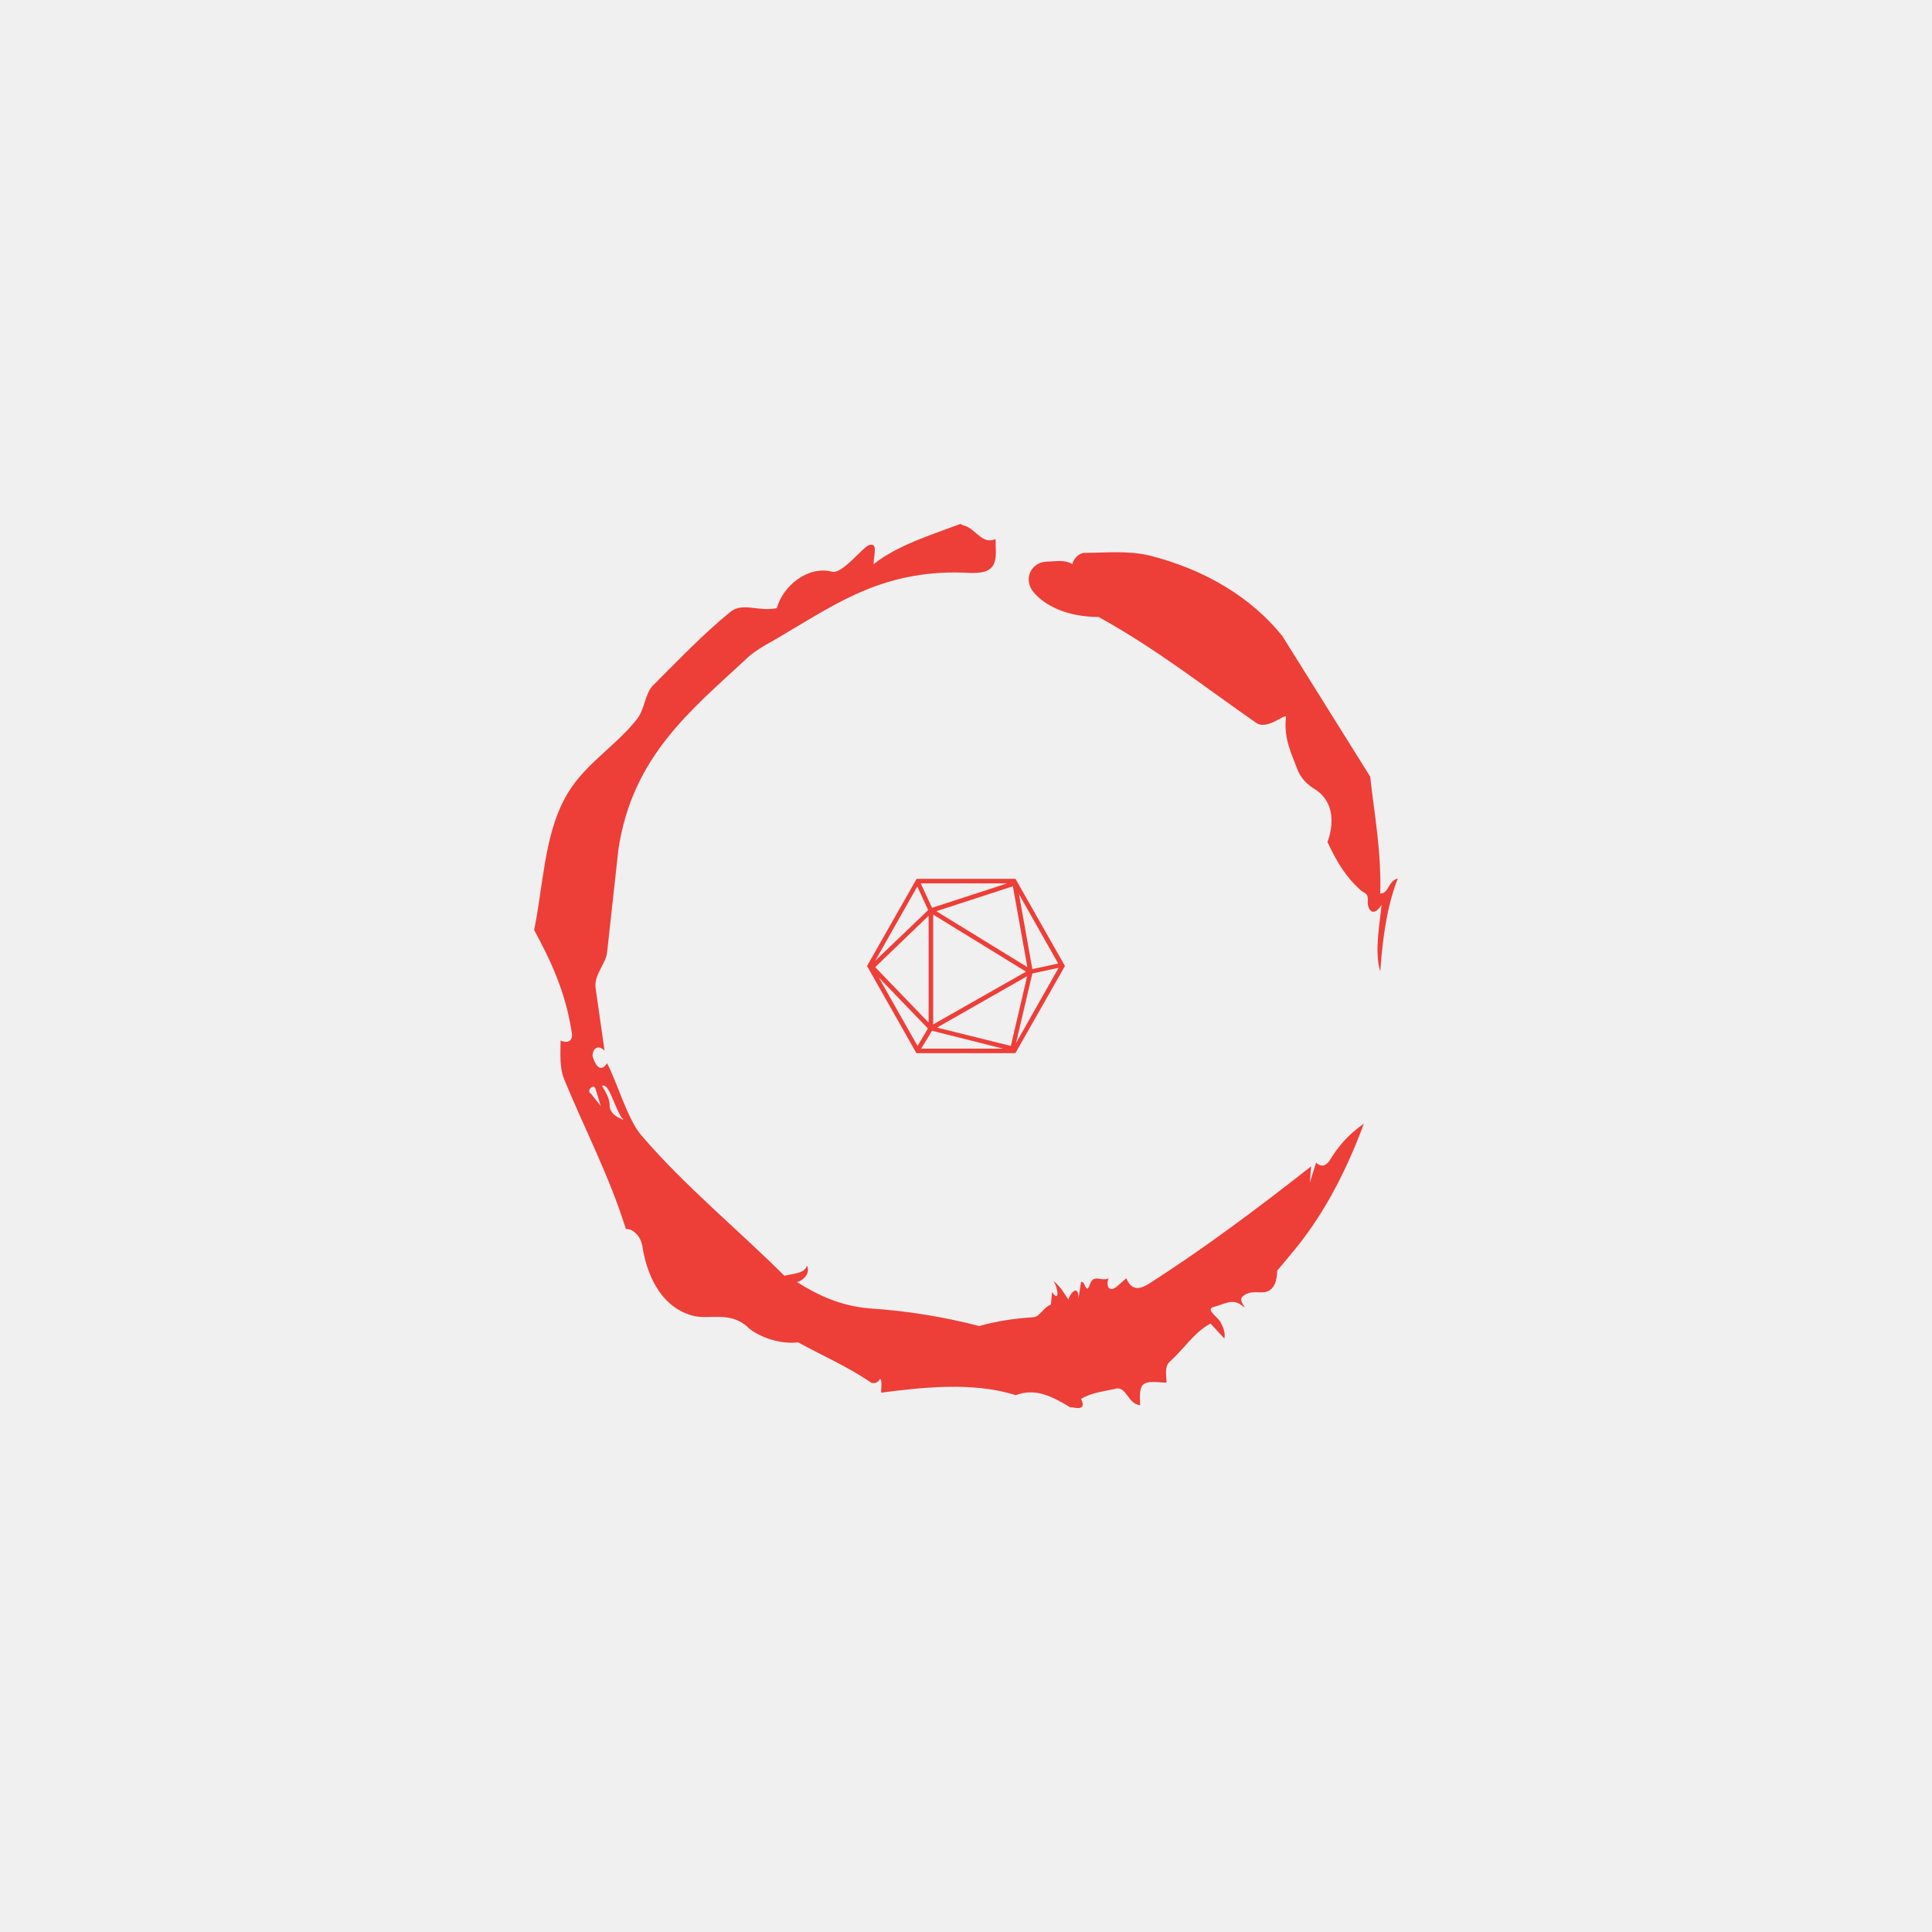
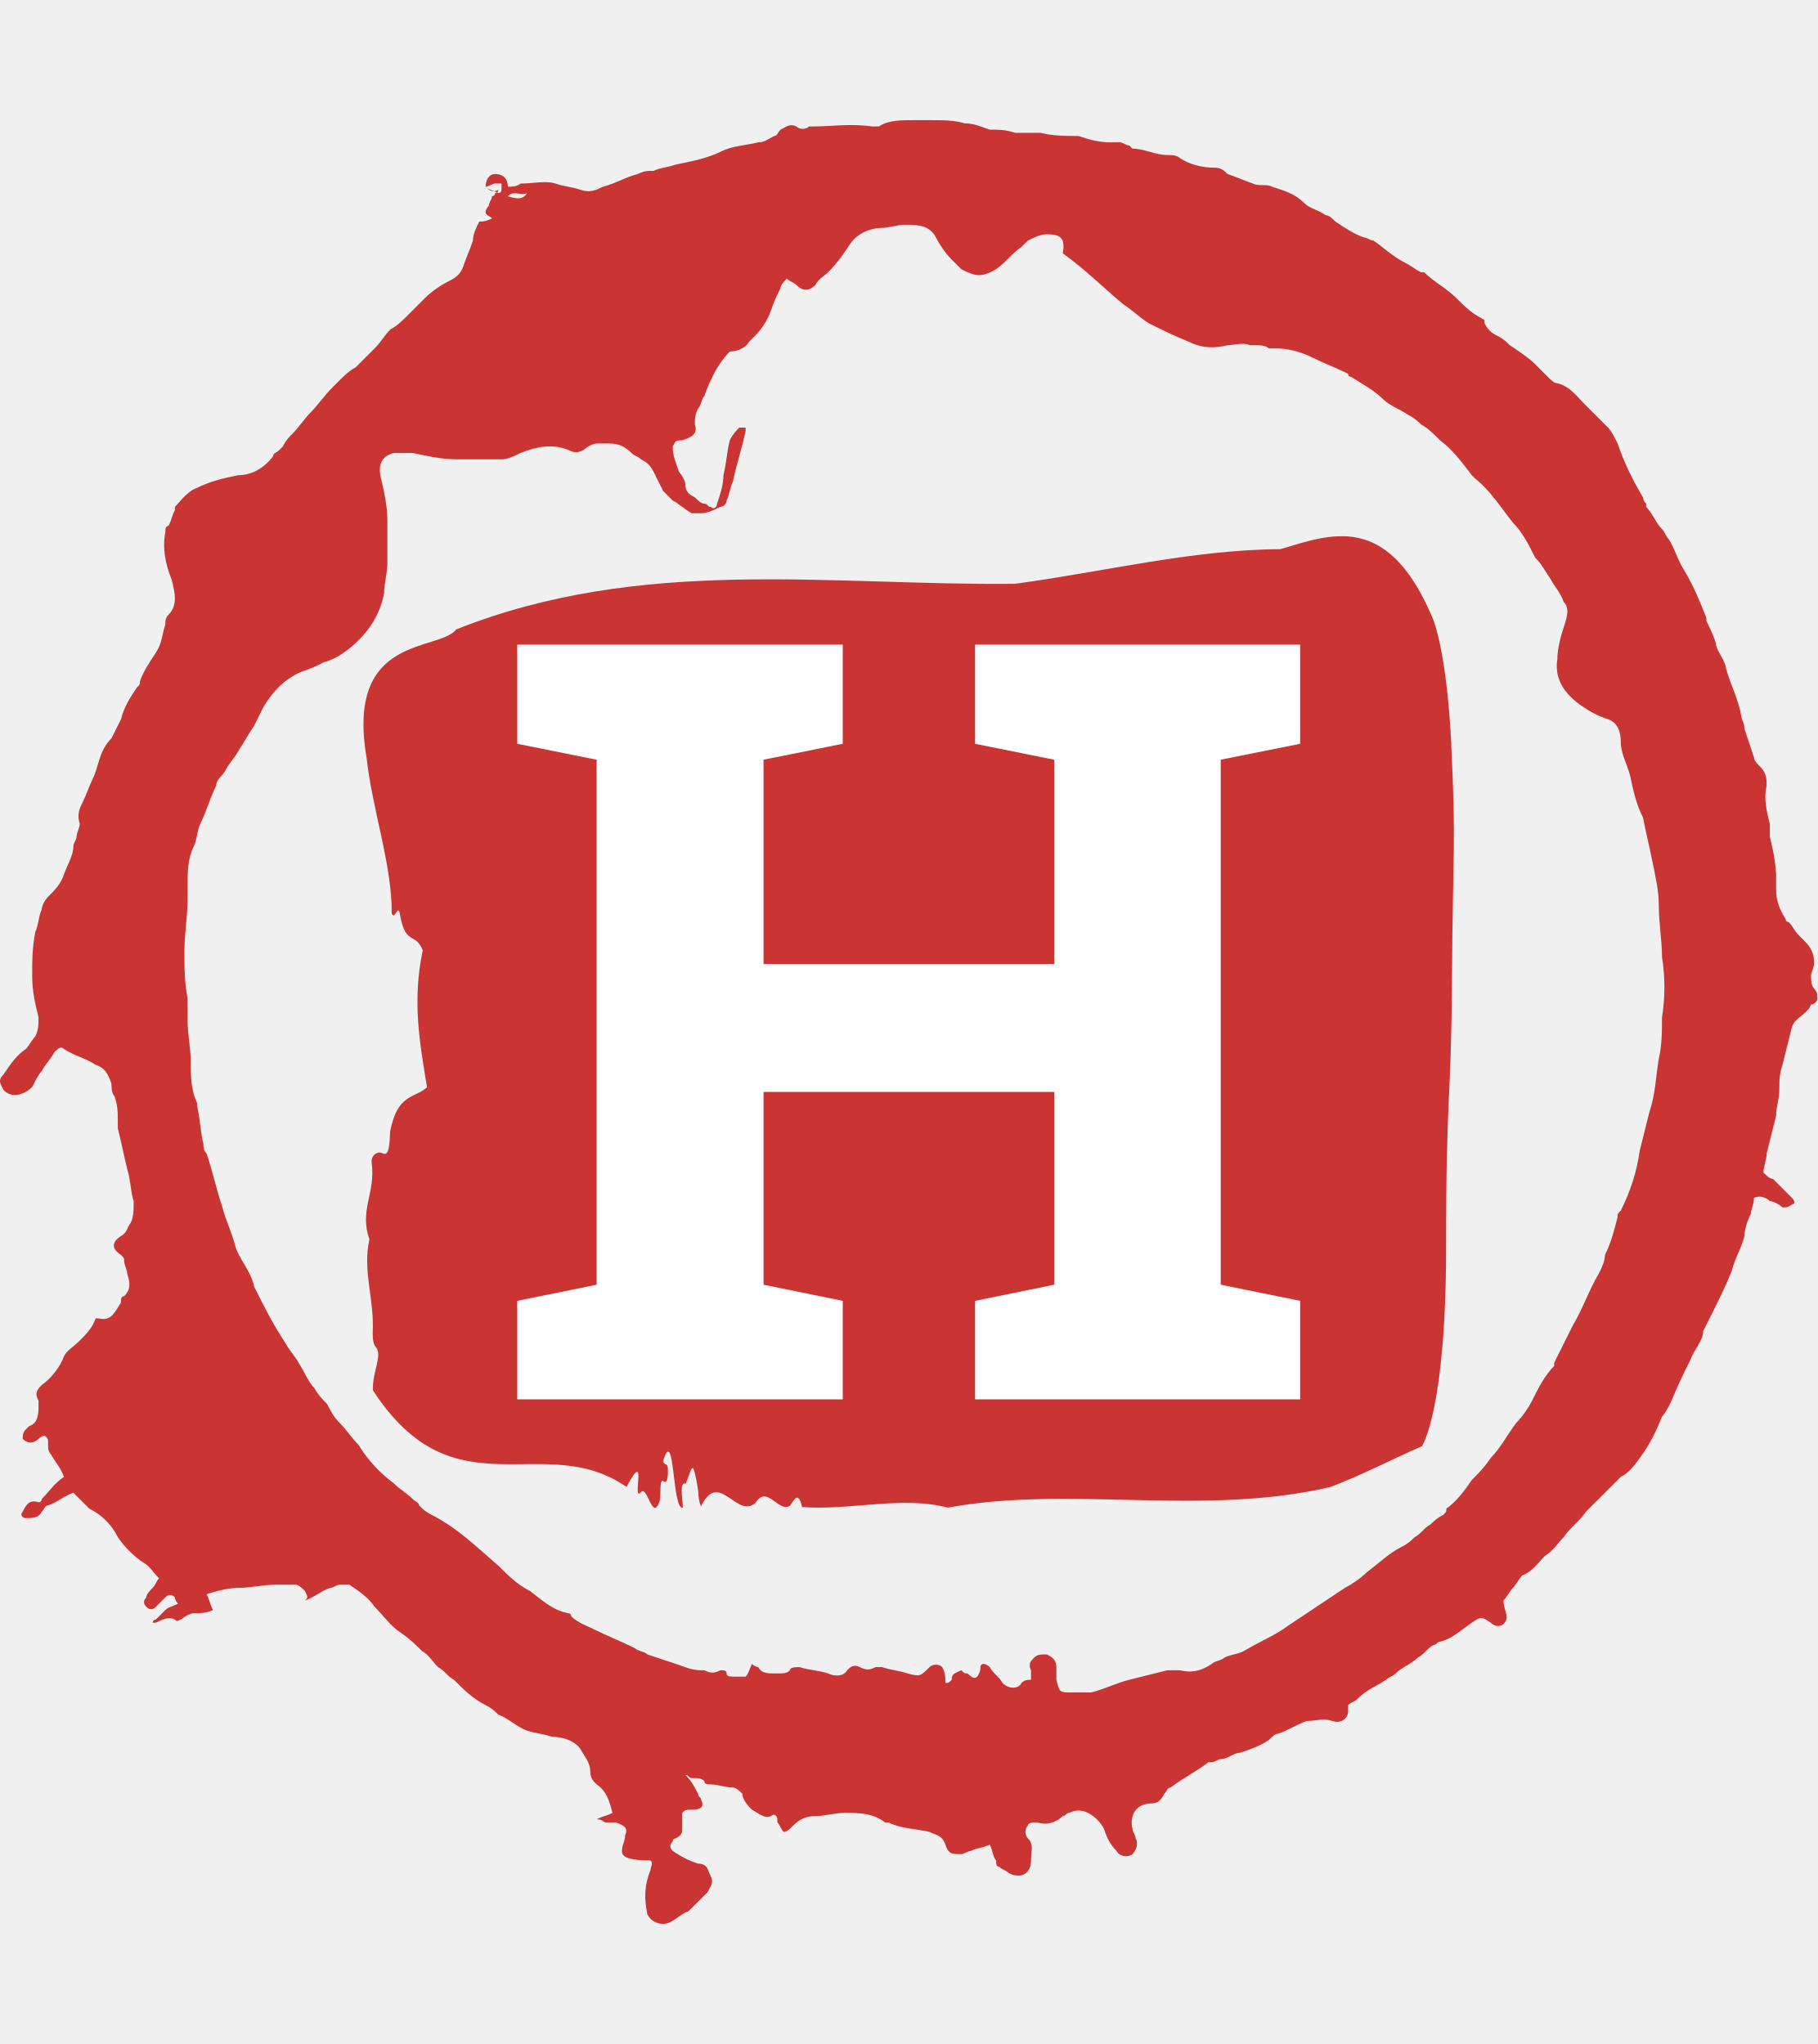
- <svg xmlns="http://www.w3.org/2000/svg" version="1.1" width="128" height="128" viewBox="0 0 128 128">
-   <g transform="matrix(0.4478261,0,0,0.4478261,35.33923,12.5)">
-     <svg viewBox="0 0 125 225" data-background-color="#ffffff" preserveAspectRatio="xMidYMid meet" height="230" width="128">
-       <g id="tight-bounds" transform="matrix(1,0,0,1,-0.000209,0)">
-         <svg viewBox="0 0 125 225" height="225" width="125">
+ <svg xmlns="http://www.w3.org/2000/svg" version="1.1" width="2000" height="2250" viewBox="0 0 2000 2250">
+   <g transform="matrix(1,0,0,1,3.410605131648481e-13,0)">
+     <svg viewBox="0 0 320 360" data-background-color="#ffffff" preserveAspectRatio="xMidYMid meet" height="2250" width="2000">
+       <g id="tight-bounds" transform="matrix(1,0,0,1,-5.684341886080802e-14,0)">
+         <svg viewBox="0 0 320 360" height="360" width="320">
          <g>
            <svg />
          </g>
          <g>
-             <svg viewBox="0 0 125 225" height="225" width="125">
+             <svg viewBox="0 0 320 360" height="360" width="320">
              <g>
-                 <path transform="translate(-29.29403,21.95688) scale(1.81951,1.81951)" d="M20.6 59.9l0.8 1-0.4-1.3c-0.1-0.6-0.8 0.1-0.4 0.3M21.5 59.3c0.3 0.5 0.6 1 0.6 1.5 0 0.7 0.6 1 1.1 1.2-0.7-0.8-1.1-3-1.7-2.7M59.9 16.9c1.7 0 3.3-0.2 5.1 0.2 4.4 1.1 8.1 3.3 10.6 6.4l7 11.2c0.3 2.8 0.9 5.9 0.8 9.3 0.7 0 0.6-1 1.4-1.2-0.8 2-1.2 4.5-1.4 7.4-0.5-1.6 0-4 0.1-5.3-0.7 1.1-1.1 0.3-1.1-0.2 0.1-0.8-0.3-0.7-0.6-1-1.1-1-1.8-2.1-2.6-3.8 0.5-1.3 0.6-3.2-1-4.2-0.5-0.3-1.1-0.8-1.4-1.6-0.4-1.1-1.1-2.4-0.9-4.1 0.1-0.5-1.5 1.1-2.4 0.4-3.9-2.7-7.8-5.8-12.5-8.4-2.5 0-4.3-0.9-5.2-2-0.8-1-0.2-2.3 1-2.4 0.7 0 1.5-0.2 2.1 0.2 0.1-0.4 0.5-0.9 1-0.9M50 14.6l0.2 0.1c1 0.2 1.5 1.6 2.6 1.1 0 0.7 0.1 1.4-0.1 1.9-0.3 0.8-1.2 0.8-1.9 0.8-6.7-0.4-10.6 2.4-14.7 4.8-1.1 0.7-2.3 1.2-3.2 2.1-4.3 4-9 7.7-10.1 15.1l-0.9 8.2c-0.1 0.9-1.1 1.8-0.9 2.9l0.7 4.9c-0.7-0.7-1.1 0.2-0.9 0.6 0.1 0.3 0.5 1.3 1.1 0.4 0.8 1.5 1.6 4.4 2.7 5.7 3.4 4 7.8 7.6 11.4 11.2 0.9-0.2 1.6-0.2 1.8-0.8 0.3 0.6-0.3 1.2-0.8 1.3 1.6 1 3.4 1.9 5.8 2.1 3.1 0.2 6 0.7 8.7 1.4 1.4-0.4 2.8-0.6 4.3-0.7 0.5 0 0.8-0.8 1.4-1l0.1-1c0.6 0.9 0.5-0.3 0.1-0.9 0.7 0.6 0.9 1.1 1.2 1.5 0-0.3 0.8-1.4 0.8-0.1l0.2-1.3c0.3-0.2 0.4 1.1 0.7 0.2 0.3-0.9 0.9-0.2 1.5-0.5-0.2 0.4-0.1 1.2 0.6 0.7l0.8-0.7c0.5 1.2 1.3 0.7 1.7 0.5 4.4-2.8 8.8-6.1 13-9.4l-0.1 1.3 0.5-1.6c0.5 0.5 0.9 0.1 1.1-0.2 0.6-1 1.4-2 2.7-2.9-1.6 4.3-3.5 7.7-5.9 10.5l-1 1.2c0 0.7-0.2 1.6-1 1.7-0.4 0.1-1.2-0.2-1.8 0.4-0.3 0.4 0.7 1.2-0.1 0.6-0.7-0.5-1.4 0-2.2 0.2-0.6 0.2 0.4 0.8 0.6 1.2 0.2 0.4 0.4 0.8 0.3 1.3l-1.1-1.2c-1.3 0.7-2.1 2-3.2 3-0.5 0.4-0.3 1.1-0.3 1.7-0.7 0-1.5-0.2-1.9 0.2-0.3 0.4-0.2 1-0.2 1.6-1-0.1-1.1-1.6-2-1.3-0.9 0.2-1.9 0.3-2.7 0.8 0.6 1.2-1 0.5-0.8 0.7-1.5-0.9-2.8-1.6-4.4-1-3.4-1.1-7.6-0.6-10.7-0.2 0-0.5 0.1-1-0.1-1.1-0.2 0.5-0.8 0.3-0.7 0.3-1.9-1.3-3.8-2.1-5.8-3.2-1.8 0.2-3.5-0.7-4-1.2-1.4-1.3-3-0.6-4.3-0.9-2.8-0.7-3.8-3.6-4.1-5.6-0.2-1-1-1.4-1.3-1.3-1.3-4.2-3.3-8-4.9-11.9-0.4-1-0.3-2-0.3-3.1 0.5 0.2 1 0.1 0.9-0.6-0.5-3.3-1.7-5.8-3-8.2 0.7-3.4 0.8-7.4 2.4-10.4 1.4-2.7 4-4.1 5.8-6.4 0.6-0.8 0.6-1.9 1.2-2.6 2-2 4-4.1 6.2-5.9 1-0.8 2.2 0 3.7-0.3 0.5-1.8 2.5-3.4 4.4-2.9 0.8 0.2 2.4-1.9 2.9-2.1 0.8-0.3 0.4 0.8 0.4 1.5 1.9-1.5 4.5-2.3 6.9-3.2" fill="#ee3e38" fill-rule="nonzero" stroke="none" stroke-width="1" stroke-linecap="butt" stroke-linejoin="miter" stroke-miterlimit="10" stroke-dasharray="" stroke-dashoffset="0" font-family="none" font-weight="none" font-size="none" text-anchor="none" style="mix-blend-mode: normal" data-fill-palette-color="tertiary" />
+                 <path d="M85.508 32.884c0-1.117 0.558-2.233 1.675-2.233 1.117 0 2.233 0.558 2.234 2.233 0.558 0 1.675 0 2.233-0.558 2.233 0 4.467-0.558 6.141 0 1.675 0.558 2.792 0.558 4.467 1.117 1.675 0.558 2.792 0 3.908-0.559 2.233-0.558 3.908-1.675 6.141-2.233 1.117-0.558 1.675-0.558 2.792-0.558 1.117-0.558 2.233-0.558 3.908-1.117 2.792-0.558 5.583-1.117 7.817-2.233 2.233-1.117 4.467-1.117 6.699-1.675 1.117 0 1.675-0.558 2.792-1.117 0.558 0 0.558-0.558 1.116-1.116 1.117-0.558 1.675-1.117 2.792-0.559 0.558 0.558 1.675 0.558 2.233 0h0.559c3.35 0 6.7-0.558 10.608 0 0.558 0 1.117 0 1.116 0 1.675-1.117 3.908-1.117 6.142-1.116 0.558 0 1.675 0 2.233 0h0.558c2.233 0 4.467 0 6.142 0.558 1.675 0 2.792 0.558 4.466 1.117 1.675 0 2.792 0 4.467 0.558 1.117 0 2.233 0 3.35 0 0.558 0 1.117 0 1.116 0 2.233 0.558 4.467 0.558 6.7 0.558 1.675 0.558 3.35 1.117 5.583 1.117 0.558 0 1.117 0 1.675 0 0.558 0 1.117 0.558 1.675 0.558l0.558 0.559c2.233 0 3.908 1.117 6.142 1.116 0.558 0 1.675 0 2.233 0.559 1.675 1.117 3.908 1.675 6.141 1.675 1.117 0 1.675 0.558 2.234 1.116 1.675 0.558 2.792 1.117 4.466 1.675 1.117 0.558 2.233 0 3.35 0.558 1.675 0.558 3.908 1.117 5.583 2.792 1.117 1.117 2.233 1.117 3.908 2.233 0.558 0 1.117 0.558 1.675 1.117 1.675 1.117 3.35 2.233 5.025 2.791 0.558 0 1.117 0.558 1.675 0.559 1.675 1.117 3.35 2.792 5.583 3.908 1.117 0.558 1.675 1.117 2.792 1.675h0.558c1.675 1.675 3.908 2.792 5.583 4.466 1.675 1.675 2.792 2.792 5.025 3.909 0 0 0 0 0 0.558 0.558 1.117 1.117 1.675 2.233 2.233 1.117 0.558 1.675 1.117 2.234 1.675 1.675 1.117 3.35 2.233 4.466 3.35 0.558 0.558 1.117 1.117 2.233 2.233 0.558 0.558 1.117 1.117 1.675 1.117 2.233 0.558 3.35 2.233 5.025 3.908 1.117 1.117 2.792 2.792 3.908 3.908 0.558 0.558 1.117 1.675 1.675 2.792 1.117 3.35 2.792 6.7 4.467 9.491 0 0 0 0.558 0.558 1.117v0.558c1.117 1.117 1.675 2.792 2.792 3.908 0.558 0.558 0.558 1.117 1.116 1.675 1.117 1.675 1.675 3.908 2.792 5.583 1.675 2.792 2.792 5.583 3.908 8.375v0.558c0.558 1.117 1.117 2.233 1.675 3.908 0 1.117 1.117 2.233 1.675 3.909 0.558 2.792 2.233 5.583 2.791 8.933 0 0.558 0.558 1.117 0.559 2.233 0.558 1.675 1.117 3.35 1.675 5.025 0 0.558 0.558 1.117 1.116 1.675 1.117 1.117 1.117 2.233 1.117 3.35-0.558 2.233 0 4.467 0.558 6.699 0 0.558 0 1.117 0 2.234 0.558 2.233 1.117 5.025 1.117 7.258 0 0.558 0 1.675 0 2.233 0 1.675 0.558 3.35 1.675 5.025 0 0.558 0.558 0.558 0.558 0.558 0.558 0.558 1.117 1.675 1.675 2.233 0.558 0.558 0.558 0.558 1.117 1.117 1.117 1.117 1.675 2.233 1.675 3.908 0 0.558-0.558 1.675-0.559 2.233 0 0.558 0 1.675 0.559 2.234 0.558 0.558 0.558 1.117 0.558 1.675 0 0.558-0.558 1.117-1.117 1.116v0c-0.558 1.675-2.792 2.233-3.35 3.908-0.558 2.233-1.117 4.467-1.674 6.7-0.558 1.675-0.558 2.792-0.559 4.467 0 1.675-0.558 2.792-0.558 4.466-0.558 2.233-1.117 4.467-1.675 6.7 0 1.117-0.558 2.233-0.558 3.35 0.558 0.558 1.117 1.117 1.675 1.116 1.117 1.117 2.233 2.233 3.349 3.35 0.558 0.558 0.558 1.117 0 1.117-0.558 0.558-1.117 0.558-1.674 0.558-0.558-0.558-1.675-1.117-2.234-1.116-0.558-0.558-1.675-1.117-2.791-0.559 0 1.117-0.558 2.233-0.559 2.792-0.558 1.117-1.117 2.792-1.116 3.908-0.558 2.233-1.675 3.908-2.233 6.142-1.117 2.792-2.233 5.025-3.35 7.258-0.558 1.117-1.117 2.233-1.675 3.35v0c0 1.675-1.675 3.35-2.234 5.024-1.117 2.233-2.233 4.467-3.349 7.258-0.558 1.117-1.117 2.233-1.675 2.792-1.117 2.792-2.233 5.025-3.909 7.258-1.117 1.675-2.233 2.792-3.349 3.35-1.117 1.117-2.233 2.233-3.35 3.35-0.558 0.558-1.117 1.117-1.675 1.675-0.558 0.558-0.558 0.558-1.117 1.116-1.117 1.675-2.792 2.792-3.908 4.467-1.117 1.117-1.675 2.233-3.35 3.35-1.117 1.117-2.233 2.792-3.908 3.35-0.558 0.558-1.117 1.675-1.675 2.233-0.558 0.558-1.117 1.675-1.675 2.233 0 1.117 0.558 2.233 0.558 2.792 0 1.675-1.675 2.233-2.791 1.116-1.675-1.117-1.675-1.117-3.35 0-1.675 1.117-3.35 2.792-5.583 3.35-0.558 0-0.558 0.558-1.117 0.559-1.117 0.558-1.675 1.675-2.792 2.233-1.117 1.117-2.792 1.675-3.908 2.791-0.558 0.558-1.117 0.558-1.675 1.117-1.675 1.117-3.35 1.675-5.024 3.35-0.558 0.558-1.117 0.558-1.675 1.117 0 0.558 0 0.558 0 1.116 0 1.117-1.117 2.233-2.792 1.675-1.675-0.558-2.792 0-4.466 0-1.675 0.558-3.35 1.675-5.025 2.233-0.558 0-1.117 0.558-1.675 1.117-1.675 1.117-3.35 1.675-5.025 2.233-1.117 0-2.233 1.117-3.35 1.117-0.558 0-1.117 0.558-1.675 0.558h-0.558c-2.233 1.675-4.467 2.792-6.7 4.467-0.558 0-0.558 0.558-1.117 1.116-0.558 1.117-1.117 1.675-2.233 1.675-2.792 0-3.908 2.233-3.35 4.467 0 0.558 0.558 1.117 0.559 1.675 0.558 1.117 0 2.233-0.559 2.791-0.558 0.558-2.233 0.558-2.791-0.558-1.117-1.117-1.675-2.233-2.234-3.908-0.558-1.117-1.675-2.233-2.791-2.792-1.117-0.558-2.233-0.558-3.35 0-0.558 0-0.558 0.558-1.117 0.558-1.117 1.117-2.792 1.675-4.466 1.117-0.558 0-1.675 0-1.675 0.558-0.558 0.558-0.558 1.675 0 2.234 1.117 1.117 0.558 2.233 0.558 3.908 0 2.233-1.675 3.35-3.908 2.233-0.558-0.558-1.117-0.558-1.675-1.117-0.558 0-0.558-0.558-0.558-1.116-0.558-0.558-0.558-1.675-1.117-2.792-1.117 0.558-2.233 0.558-3.35 1.117-0.558 0-1.117 0.558-1.675 0.558-1.675 0-2.233 0-2.791-1.675-0.558-1.675-1.675-1.675-2.792-2.233-2.233-0.558-5.025-0.558-7.258-1.675h-0.558c-2.233-1.675-4.467-1.675-7.258-1.675-1.675 0-3.35 0.558-5.025 0.558-1.675 0-2.792 0.558-3.908 1.675-0.558 0.558-1.117 1.117-1.675 1.117-0.558-0.558-0.558-1.117-1.117-1.675v-0.558c0-0.558-0.558-1.117-1.116-0.559-1.117 0.558-2.233-0.558-3.35-1.116-0.558-0.558-1.675-1.675-1.675-2.792-0.558-0.558-1.117-1.117-1.675-1.116-1.117 0-2.792-0.558-3.908-0.559-0.558 0-1.117 0-1.117-0.558-0.558-0.558-1.117-0.558-2.233-0.558-0.558 0-0.558-0.558-1.117-0.559 1.117 1.117 1.675 2.233 2.233 3.35 0 0.558 0.558 0.558 0.559 1.117 0.558 1.117 0 1.675-1.675 1.675-1.117 0-1.117 0-1.675 0.558 0 1.117 0 1.675 0 2.792 0 0.558 0 1.117-1.117 1.675 0 0-0.558 0-0.558 0.558-0.558 0.558-0.558 1.117 0 1.675 1.675 1.117 2.792 1.675 4.466 2.233 1.675 0 1.675 1.117 2.234 2.233 0.558 1.117 0 1.675-0.559 2.792-1.117 1.117-2.233 2.233-3.35 3.35-1.675 0.558-2.792 2.233-4.466 2.233-1.117 0-2.233-0.558-2.792-1.675-0.558-2.792-0.558-5.025 0.559-7.816 0-0.558 0.558-1.117 0-1.675-5.025 0-5.025-1.117-5.025-1.675 0-1.117 0.558-1.675 0.558-2.792 0.558-1.117 0-1.675-1.675-2.233-0.558 0-1.117 0-1.675 0-0.558 0-0.558-0.558-1.675-0.558 1.117-0.558 1.675-0.558 2.792-1.117-0.558-2.233-1.117-3.908-2.792-5.025-0.558-0.558-1.117-1.117-1.116-2.233 0-1.675-1.117-2.792-1.675-3.908-1.117-1.675-3.35-2.233-5.025-2.233-1.675-0.558-2.792-0.558-4.467-1.117-1.675-0.558-3.35-2.233-5.024-2.792-0.558-0.558-1.117-1.117-2.234-1.674-2.233-1.117-3.908-2.792-5.583-4.467-1.117-0.558-1.675-1.675-2.791-2.233-1.117-1.117-1.675-2.233-2.792-2.792-1.117-1.117-2.233-2.233-3.908-3.35-1.675-1.117-2.792-2.792-4.467-4.466-1.117-1.675-2.792-2.792-4.466-3.908-0.558 0-1.117 0-1.675 0-0.558 0-1.117 0.558-1.675 0.558-1.675 0.558-2.792 1.675-4.467 2.233 0.558-0.558 0.558-0.558 0-1.675-0.558-0.558-1.117-1.117-1.674-1.116-1.117 0-2.233 0-3.35 0-2.233 0-4.467 0.558-6.7 0.558-1.675 0-3.908 0.558-5.583 1.117 0.558 1.117 0.558 1.675 1.116 2.791-1.117 0.558-2.233 0.558-3.35 0.558-0.558 0-1.675 0.558-2.233 1.117-0.558 0-0.558 0.558-1.116 0-1.117-0.558-2.233 0-3.35 0.558h-0.559c0 0 0-0.558 0.559-0.558 0.558-0.558 1.117-1.117 1.675-1.675 0.558-0.558 1.117-0.558 2.233-1.117-0.558-0.558-0.558-1.117-0.558-1.116-0.558-0.558-1.117-0.558-1.675 0-0.558 0.558-1.117 1.117-1.675 1.675-0.558 0.558-1.117 0.558-1.675 0-0.558-0.558-0.558-1.117 0-1.675 0-0.558 0.558-1.117 1.116-1.675 0.558-0.558 0.558-1.117 1.117-1.675-1.117-1.117-1.675-2.233-2.792-2.792-1.675-1.117-3.35-2.792-4.466-4.466-1.117-2.233-2.792-3.908-5.025-5.025-0.558-0.558-1.117-1.117-1.675-1.675-0.558-0.558-0.558-0.558-1.116-1.117-1.675 0.558-2.792 1.675-4.467 2.234-0.558 0-0.558 0.558-1.117 1.116-0.558 1.117-1.675 1.117-2.791 1.117-0.558 0-1.117-0.558-0.558-1.117 0.558-1.117 1.117-2.233 2.791-1.675 0 0 0.558 0 0.558-0.558 1.117-1.117 2.233-2.792 3.909-3.908-0.558-1.675-1.675-2.792-2.234-3.908-0.558-0.558-0.558-1.117-0.558-2.234 0-0.558 0-0.558-0.558-1.116 0 0-0.558 0-1.117 0.558-0.558 0.558-1.675 1.117-2.791 0 0-0.558 0-1.117 0.558-1.675l0.558-0.558c1.675-0.558 1.675-2.233 1.675-3.908v-0.559c-0.558-1.117-0.558-1.675 0.558-2.791 1.675-1.117 3.35-3.35 3.909-5.025 0.558-1.117 1.675-1.675 2.791-2.792 1.117-1.117 2.233-2.233 2.792-3.908h0.558c2.233 0.558 2.792-1.117 3.908-2.791 0-0.558 0-1.117 0.559-1.117 1.117-1.117 1.117-2.233 0.558-3.908 0-0.558-0.558-1.675-0.558-2.233 0-0.558 0-0.558-0.559-1.117-1.675-1.117-1.675-2.233 0-3.35 1.117-0.558 1.117-1.675 1.675-2.233 0.558-1.117 0.558-2.233 0.559-3.908-0.558-1.675-0.558-3.908-1.117-5.583-0.558-2.233-1.117-5.025-1.675-7.259 0-0.558 0-0.558 0-1.116 0-1.675 0-2.792-0.558-4.467-0.558-0.558-0.558-1.675-0.559-2.233-0.558-1.675-1.117-2.792-2.791-3.35-1.675-1.117-3.908-1.675-5.583-2.791-0.558-0.558-1.117 0-1.675 0.558-0.558 1.117-1.675 2.233-2.234 3.35-0.558 0.558-1.117 1.675-1.675 2.791-1.117 1.117-3.35 2.233-5.024 0.559-0.558-1.117-1.117-1.675 0-2.792 1.117-1.675 2.233-3.35 3.908-4.466 0.558-0.558 1.117-1.675 1.675-2.234 0.558-1.117 0.558-2.233 0.558-3.35-0.558-2.233-1.117-4.467-1.117-7.258 0-2.792 0-5.025 0.559-7.816 0.558-1.117 0.558-2.792 1.116-3.908 0-0.558 0.558-1.675 1.117-2.233 1.117-1.117 2.233-2.233 2.792-3.909 0.558-1.675 1.675-3.35 1.675-5.024 0-0.558 0.558-1.117 0.558-1.675 0-0.558 0.558-1.675 0.558-2.234-0.558-1.675 0-2.792 0.558-3.908 0.558-1.117 1.117-2.792 1.675-3.908 1.117-2.233 1.117-5.025 3.35-7.258 0.558-1.117 1.117-2.233 1.675-3.35 0.558-2.233 1.675-3.908 2.792-5.583 0.558-0.558 0.558-0.558 0.558-1.117 0.558-1.675 1.675-3.35 2.792-5.025 1.117-1.675 1.117-3.35 1.675-5.024 0-0.558 0-1.117 0.558-1.675 1.675-1.675 1.117-3.908 0.558-6.142-1.117-2.792-1.675-5.583-1.116-8.374 0-0.558 0-1.117 0.558-1.117 0.558-1.117 0.558-1.675 1.117-2.792v-0.558c1.117-1.117 2.233-2.792 3.908-3.35 2.233-1.117 4.467-1.675 7.258-2.233 2.233 0 4.467-1.117 6.141-3.35 0-0.558 0.558-0.558 1.117-1.117l0.558-0.558c0.558-1.117 1.117-1.675 1.675-2.233 1.117-1.117 2.233-2.792 3.35-3.908 1.117-1.117 2.233-2.792 3.908-4.467l0.559-0.558c1.117-1.117 2.233-2.233 3.349-2.792 1.117-1.117 2.233-2.233 3.35-3.35 1.117-1.117 1.675-2.233 2.792-3.35 1.117-0.558 2.233-1.675 3.35-2.791 1.117-1.117 2.233-2.233 2.791-2.792 1.117-1.117 2.792-2.233 3.909-2.791 1.117-0.558 2.233-1.117 2.791-2.792 0.558-1.675 1.117-2.792 1.675-4.466 0-1.117 0.558-2.233 1.117-3.35 0.558 0 1.117 0 2.233-0.558-0.558-0.558-1.117-0.558-1.117-1.117 0-0.558 0.558-1.117 0.559-1.117 0-0.558 0.558-1.117 0.558-1.675 0 0 0.558 0 0.558-0.558 0 0 0.558 0 0.559-0.558-1.117 0.558-1.675 0-2.234-0.559 0.558 0.558 1.117 0.558 2.234 1.117 0 0 0.558 0 0.558-0.558 0-0.558 0-1.117 0-1.117 0 0-0.558 0-1.117 0-0.558 0-1.117 0.558-1.675 0.558zM182.097 295.292c0-0.558-0.558-0.558-0.559-1.117-0.558-1.117 0-1.675 0.559-2.233 0.558-0.558 1.117-0.558 2.233-0.558 1.117 0.558 1.675 1.117 1.675 2.233 0 0.558 0 1.675 0 2.233 0.558 2.233 0.558 2.233 2.791 2.233 1.117 0 2.233 0 3.35 0 2.233-0.558 4.467-1.675 6.7-2.233 2.233-0.558 4.467-1.117 6.7-1.675 0.558 0 1.117 0 2.233 0 2.233 0.558 3.908 0 5.583-1.117 0.558-0.558 1.675-0.558 2.233-1.116 1.117-0.558 2.233-0.558 3.35-1.117 2.792-1.675 5.583-2.792 7.817-4.466 1.675-1.117 3.35-2.233 5.024-3.35 1.675-1.117 3.35-2.233 5.025-3.35 1.117-0.558 2.792-1.675 3.908-2.792 2.233-1.675 3.908-3.35 6.142-4.466 1.117-0.558 1.675-1.117 2.233-1.675 1.117-0.558 1.675-1.675 2.792-2.233 0.558-0.558 1.117-1.117 2.233-1.675 0.558-0.558 0.558-0.558 0.558-1.117 1.675-1.117 3.35-3.35 4.467-5.025 1.117-1.117 2.233-2.233 3.35-3.908 1.675-1.675 2.792-3.908 4.466-6.141 1.117-1.117 2.233-2.792 2.792-3.909 1.117-2.233 2.233-4.467 3.908-6.141v-0.558c1.117-2.233 2.233-4.467 3.35-6.7 1.675-2.792 2.792-6.141 4.466-8.933 0.558-1.117 1.117-2.233 1.117-3.35 1.117-2.233 1.675-4.467 2.233-6.7 0-0.558 0-0.558 0.559-1.116 1.675-3.35 2.792-6.7 3.349-10.608 0.558-2.233 1.117-4.467 1.675-6.7 1.117-3.35 1.117-6.141 1.675-9.491 0.558-2.233 0.558-5.025 0.559-7.258 0.558-3.35 0.558-7.258 0-10.608 0-2.792-0.558-6.141-0.559-8.933 0-2.792-0.558-5.025-1.116-7.817-0.558-2.792-1.117-5.025-1.675-7.816-1.117-2.233-1.675-4.467-2.234-7.258-0.558-2.233-1.675-3.908-1.674-6.142 0-1.675-0.558-3.35-2.234-3.908-1.675-0.558-2.792-1.117-4.466-2.233-3.35-2.233-5.025-5.025-4.467-8.375 0-1.675 0.558-3.908 1.117-5.583 0.558-1.675 1.117-3.35 0-4.467-0.558-1.675-1.675-2.792-2.233-3.908-1.117-1.675-1.675-2.792-2.792-3.908-1.117-2.233-2.233-4.467-3.908-6.141-2.233-2.792-3.908-5.583-6.7-7.817l-0.558-0.558c-1.675-2.233-3.35-4.467-5.583-6.142-1.117-1.117-2.233-2.233-3.35-2.791-0.558-0.558-1.117-1.117-2.233-1.675-1.675-1.117-3.35-1.675-4.467-2.792-1.675-1.675-3.908-2.792-5.583-3.908 0 0-0.558 0-0.558-0.558-2.233-1.117-3.908-1.675-6.142-2.792-2.233-1.117-4.467-1.675-6.7-1.675-0.558 0-0.558 0-1.116 0-0.558-0.558-1.675-0.558-2.233-0.558-0.558 0-0.558 0-1.117 0-1.117-0.558-2.792 0-3.908 0-2.233 0.558-4.467 0.558-6.7-0.558-2.792-1.117-5.025-2.233-7.258-3.35-1.675-1.117-2.792-2.233-4.467-3.35-3.35-2.792-6.7-6.141-10.608-8.933 0.558-2.792-0.558-3.35-2.791-3.35-1.117 0-2.233 0.558-3.35 1.117-0.558 0.558-0.558 0.558-1.117 1.116-1.675 1.117-2.792 2.792-4.466 3.909-2.792 1.675-3.908 1.117-6.142 0-0.558-0.558-1.117-1.117-1.675-1.675-1.117-1.117-2.233-2.792-2.791-3.909-1.117-2.233-3.35-2.233-5.583-2.233-1.117 0-2.792 0.558-3.908 0.558-2.233 0-4.467 1.117-5.584 2.792-1.117 1.675-2.233 3.35-3.908 5.025-0.558 0.558-1.675 1.117-2.233 2.233-1.117 1.117-2.233 1.117-3.35 0-0.558-0.558-1.117-0.558-1.675-1.117-0.558 0.558-1.117 1.117-1.117 1.675-0.558 1.117-1.117 2.233-1.674 3.909-0.558 1.675-1.675 3.35-2.792 4.466-0.558 0.558-0.558 0.558-1.117 1.117-0.558 1.117-2.233 1.675-3.35 1.675-1.117 1.117-2.233 2.792-2.791 3.908-0.558 1.117-1.117 2.233-1.675 3.908-0.558 0.558-0.558 1.675-1.117 2.233-0.558 1.117-0.558 1.675-0.558 2.792 0.558 1.675-0.558 2.233-2.233 2.791-1.117 0-1.117 0-1.675 1.117 0 1.675 0.558 2.792 1.116 4.467 0.558 0.558 1.117 1.675 1.117 2.233 0 1.117 0.558 1.675 1.675 2.233 0.558 0.558 1.117 1.117 1.675 1.117 0.558 0 0.558 0.558 1.117 0.558 0.558 0.558 1.117 0 1.116-0.558 0.558-1.675 1.117-3.35 1.117-5.025 0.558-2.233 0.558-3.908 1.116-6.142 0.558-1.117 1.117-1.675 1.675-2.233 0 0 0.558 0 1.117 0v0.559c-0.558 2.792-1.675 6.141-2.233 8.933-0.558 1.117-0.558 2.233-1.117 3.349 0 0.558-0.558 1.117-1.116 1.117-1.117 0.558-2.233 1.117-3.35 1.117-0.558 0-1.117 0-1.675 0-1.117-0.558-2.233-1.675-3.35-2.234-0.558-0.558-1.117-1.117-1.675-1.674-0.558-1.117-1.117-2.233-1.675-3.35-0.558-1.117-1.117-1.675-2.233-2.234-0.558-0.558-1.117-0.558-1.675-1.116-1.117-1.117-2.233-1.675-3.908-1.675-0.558 0-1.675 0-2.234 0-0.558 0-1.675 0.558-2.233 1.116-1.117 0.558-1.675 0.558-2.791 0-2.792-1.117-5.583-0.558-8.375 0.559-1.117 0.558-2.233 1.117-3.35 1.116-2.792 0-5.025 0-7.816 0-2.792 0-5.025-0.558-7.817-1.116-1.117 0-2.233 0-3.35 0-2.233 0.558-2.792 2.233-2.233 4.466 0.558 2.233 1.117 5.025 1.117 7.258 0 1.675 0 3.35 0 5.025 0 1.117 0 1.675 0 2.792 0 1.675-0.558 3.35-0.559 5.025-0.558 3.35-2.233 6.141-4.466 8.374-1.675 1.675-3.908 3.35-6.142 3.908-1.117 0.558-2.233 1.117-3.908 1.675-2.792 1.117-5.025 3.35-6.7 6.142-0.558 1.117-1.117 2.233-1.674 3.35-1.117 1.675-1.675 2.792-2.792 4.466-0.558 1.117-1.675 2.233-2.233 3.35-0.558 1.117-1.675 1.675-1.675 2.792-1.117 2.233-1.675 4.467-2.792 6.699-0.558 1.117-0.558 2.792-1.116 3.909-1.117 2.233-1.117 4.467-1.117 7.258 0 0.558 0 1.117 0 2.233 0 2.792-0.558 6.141-0.558 8.933 0 2.792 0 5.583 0.558 8.375 0 1.117 0 2.792 0 3.908 0 2.233 0.558 5.025 0.558 7.258 0 2.233 0 5.025 1.117 7.258v0.558c0.558 2.233 0.558 4.467 1.116 6.7 0 0.558 0 1.117 0.559 1.675 1.117 3.35 1.675 6.141 2.791 9.491 0.558 2.233 1.675 4.467 2.234 6.7 0.558 2.233 2.792 4.467 3.349 7.258v0c1.675 3.35 3.35 6.7 5.584 10.05 0.558 1.117 1.675 2.233 2.233 3.35 1.117 1.675 1.675 3.35 2.791 4.466 0.558 1.117 1.675 2.233 2.234 2.792 0.558 1.117 1.117 2.233 2.233 3.35 1.117 1.117 2.233 2.792 3.35 3.908 1.675 2.792 3.908 5.025 6.141 6.7 1.117 1.117 2.233 1.675 3.35 2.791 0.558 0.558 1.117 0.558 1.117 1.117 0.558 0.558 1.117 1.117 2.233 1.675 4.467 2.233 7.816 5.583 11.725 8.933 1.675 1.675 3.35 3.35 5.583 4.466 2.233 1.675 3.908 3.35 6.7 3.908 0 0 0.558 0 0.558 0.559 1.117 1.117 2.792 1.675 3.908 2.233 2.233 1.117 5.025 2.233 7.258 3.35 0.558 0.558 1.675 0.558 2.233 1.117 1.675 0.558 3.35 1.117 5.025 1.674 1.675 0.558 2.792 1.117 4.467 1.117h0.558c1.117 0.558 1.675 0.558 2.792 0 0.558 0 1.117 0 1.116 0.558 0 0.558 0.558 0.558 1.117 0.559 0.558 0 1.117 0 2.233 0 0.558-0.558 0.558-1.117 1.117-2.234 0.558 0.558 1.117 0.558 1.116 0.559 0.558 1.117 1.675 1.117 2.792 1.116h0.558c1.117 0 1.675 0 2.233-0.558 0-0.558 1.117-0.558 1.675-0.558 1.675 0.558 3.35 0.558 5.025 1.116 1.117 0.558 2.792 0.558 3.35-0.558 0.558-0.558 1.117-1.117 2.233-0.558 1.117 0.558 1.675 0.558 2.792 0 0.558 0 1.117 0 1.117 0 1.675 0.558 2.792 0.558 4.466 1.116 2.233 0.558 2.233 0.558 3.908-1.116 0.558-0.558 1.675-0.558 2.233 0 0.558 1.117 0.558 1.675 0.559 2.791 0.558 0 0.558 0 1.116-0.558 0-1.117 0.558-1.117 1.675-1.675 0.558 0.558 0.558 0.558 1.117 0.558 1.117 1.117 1.675 1.117 2.233-0.558 0-0.558 0-1.117 0.559-1.116 0.558 0 1.117 0.558 1.116 0.558 0.558 1.117 1.675 1.675 2.233 2.791 1.117 1.117 2.792 1.117 3.35 0 0.558-0.558 1.117-0.558 1.675-0.558 0-0.558 0-1.117 0-1.675 1.675 1.117 1.117 1.117 0.559 1.117zM89.417 34.559c1.675 0.558 2.792 0.558 3.349-0.558-1.117 0.558-2.233-0.558-3.349 0.558z" fill="#ca3433" fill-rule="nonzero" stroke="none" stroke-width="1" stroke-linecap="butt" stroke-linejoin="miter" stroke-miterlimit="10" stroke-dasharray="" stroke-dashoffset="0" font-family="none" font-weight="none" font-size="none" text-anchor="none" style="mix-blend-mode: normal" data-fill-palette-color="tertiary" />
              </g>
-               <g transform="matrix(1,0,0,1,48.17785,99.88209)">
-                 <svg viewBox="0 0 28.644 25.236" height="25.236" width="28.644">
+               <g transform="matrix(1,0,0,1,64,94.43697)">
+                 <svg viewBox="0 0 192 171.126" height="171.126" width="192">
                  <g>
-                     <svg viewBox="0 0 28.644 25.236" height="25.236" width="28.644">
+                     <svg viewBox="0 0 192 171.126" height="171.126" width="192">
                      <g>
-                         <svg viewBox="0 0 28.644 25.236" height="25.236" width="28.644">
-                           <g>
-                             <svg viewBox="0 0 28.644 25.236" height="25.236" width="28.644">
+                         <svg viewBox="0 0 192 171.126" height="171.126" width="192">
+                           <g id="textblocktransform">
+                             <svg viewBox="0 0 192 171.126" height="171.126" width="192" id="textblock">
                              <g>
-                                 <svg viewBox="0 0 28.644 25.236" height="25.236" width="28.644">
-                                   <g>
-                                     <svg viewBox="0 0 28.644 25.236" height="25.236" width="28.644">
-                                       <g>
-                                         <svg version="1.1" x="0" y="0" viewBox="6.3 11.5 87.4 77" style="enable-background:new 0 0 100 100;" xml:space="preserve" height="25.236" width="28.644" class="icon-icon-0" data-fill-palette-color="accent" id="icon-0">
-                                           <path d="M72.3 12.3L72.3 12.3 72.3 12.3l-0.4-0.8H28.2L6.3 50l21.8 38.5h43.7L93.7 50 72.3 12.3zM33.3 25.3L9.9 47.7l18.6-32.8L33.3 25.3zM70.7 14.8l6.4 35.7L36.9 25.8 70.7 14.8zM35.5 27.3l41 25.2-41 23.3V27.3zM77 54.5l-7.2 30.8-32.6-8.1L77 54.5zM33.5 75L9.9 50.5l23.6-22.7V75zM33.2 77.6l-4.6 7.7L11.5 55.1 33.2 77.6zM35 78.6l31.4 7.9H30.2L35 78.6zM79.3 53.3l11.6-2.5L72.1 84 79.3 53.3zM90.7 48.9l-11.4 2.5-5.9-33.1L90.7 48.9zM35 24.3l-5-10.8h38.2L35 24.3z" fill="#ee3e38" data-fill-palette-color="accent" />
-                                         </svg>
-                                       </g>
+                                 <svg viewBox="0 0 192 171.126" height="171.126" width="192">
+                                   <path d="M191.55 36.703C190.648 18.94 188.075 14.002 188.075 14.002 180.177-4.293 170.321-0.35 161.466 2.279 145.832 2.385 130.262 6.293 114.664 8.389 81.926 8.709 48.907 3.451 16.331 16.418 13.271 20.397-3.175 17.2 0.544 38.977 1.519 48.036 5.075 58.09 4.967 66.403 5.455 67.859 6.132 64.52 6.42 66.616 7.431 72.264 9.083 69.6 10.437 72.939 8.551 81.856 9.905 89.281 11.195 97.061 8.921 99.086 6.005 98.127 4.696 104.841 4.561 109.708 3.83 108.785 3.027 108.572 2.44 108.43 1.257 108.962 1.456 110.49 2.133 115.712-0.774 118.732 1.05 123.848-0.205 129.39 1.916 134.186 1.627 140.189 1.591 141.397 1.79 142.428 2.106 142.712 3.505 144.239 1.465 147.224 1.682 150.456 16.033 172.553 31.604 157.277 46.308 167.438 50.126 160.333 47.256 169.96 48.781 168.468 49.972 166.727 50.839 173.939 52.184 169.853 52.392 168.681 52.076 165.91 52.816 166.443 53.204 166.727 53.547 166.656 53.601 165.022 53.682 162.571 52.969 164.098 52.78 162.819 54.829 156.354 54.323 171.736 56.246 171.097 56.156 169.214 55.596 166.514 56.742 166.869 57.88 164.169 57.916 161.931 58.927 168.006 58.963 169.321 59.143 170.244 59.432 170.884 62.591 164.276 65.732 173.228 69.045 170.244 71.076 166.976 73.026 172.02 75.084 170.777 75.806 169.782 76.537 168.006 77.232 170.99 85.744 171.63 94.815 168.965 102.885 171.097 124.449 167.118 147.493 172.731 170.23 167.473 175.592 165.448 181.161 162.571 186.387 160.261 186.387 160.261 190.621 153.938 190.621 125.517S191.523 100.649 191.659 78.02C191.794 55.39 192.426 54.466 191.523 36.703Z" opacity="1" fill="#ca3433" data-fill-palette-color="tertiary" />
+                                   <g transform="matrix(1,0,0,1,27.072,19.1)">
+                                     <svg width="137.856" viewBox="1.17 -35.55 36.87 35.55" height="132.926" data-palette-color="#ffffff">
+                                       <path d="M16.5 0L1.17 0 1.17-4.64 4.91-5.4 4.91-30.13 1.17-30.88 1.17-35.55 16.5-35.55 16.5-30.88 12.77-30.13 12.77-20.51 26.46-20.51 26.46-30.13 22.73-30.88 22.73-35.55 26.46-35.55 34.3-35.55 38.04-35.55 38.04-30.88 34.3-30.13 34.3-5.4 38.04-4.64 38.04 0 22.73 0 22.73-4.64 26.46-5.4 26.46-14.48 12.77-14.48 12.77-5.4 16.5-4.64 16.5 0Z" opacity="1" transform="matrix(1,0,0,1,0,0)" fill="#ffffff" class="undefined-text-0" data-fill-palette-color="quaternary" id="text-0" />
                                    </svg>
                                  </g>
                                </svg>
                              </g>
                            </svg>
                          </g>
                        </svg>
                      </g>
                      <g />
                    </svg>
                  </g>
                </svg>
              </g>
            </svg>
          </g>
          <defs />
        </svg>
-         <rect width="125" height="225" fill="none" stroke="none" visibility="hidden" />
+         <rect width="320" height="360" fill="none" stroke="none" visibility="hidden" />
      </g>
    </svg>
  </g>
</svg>
